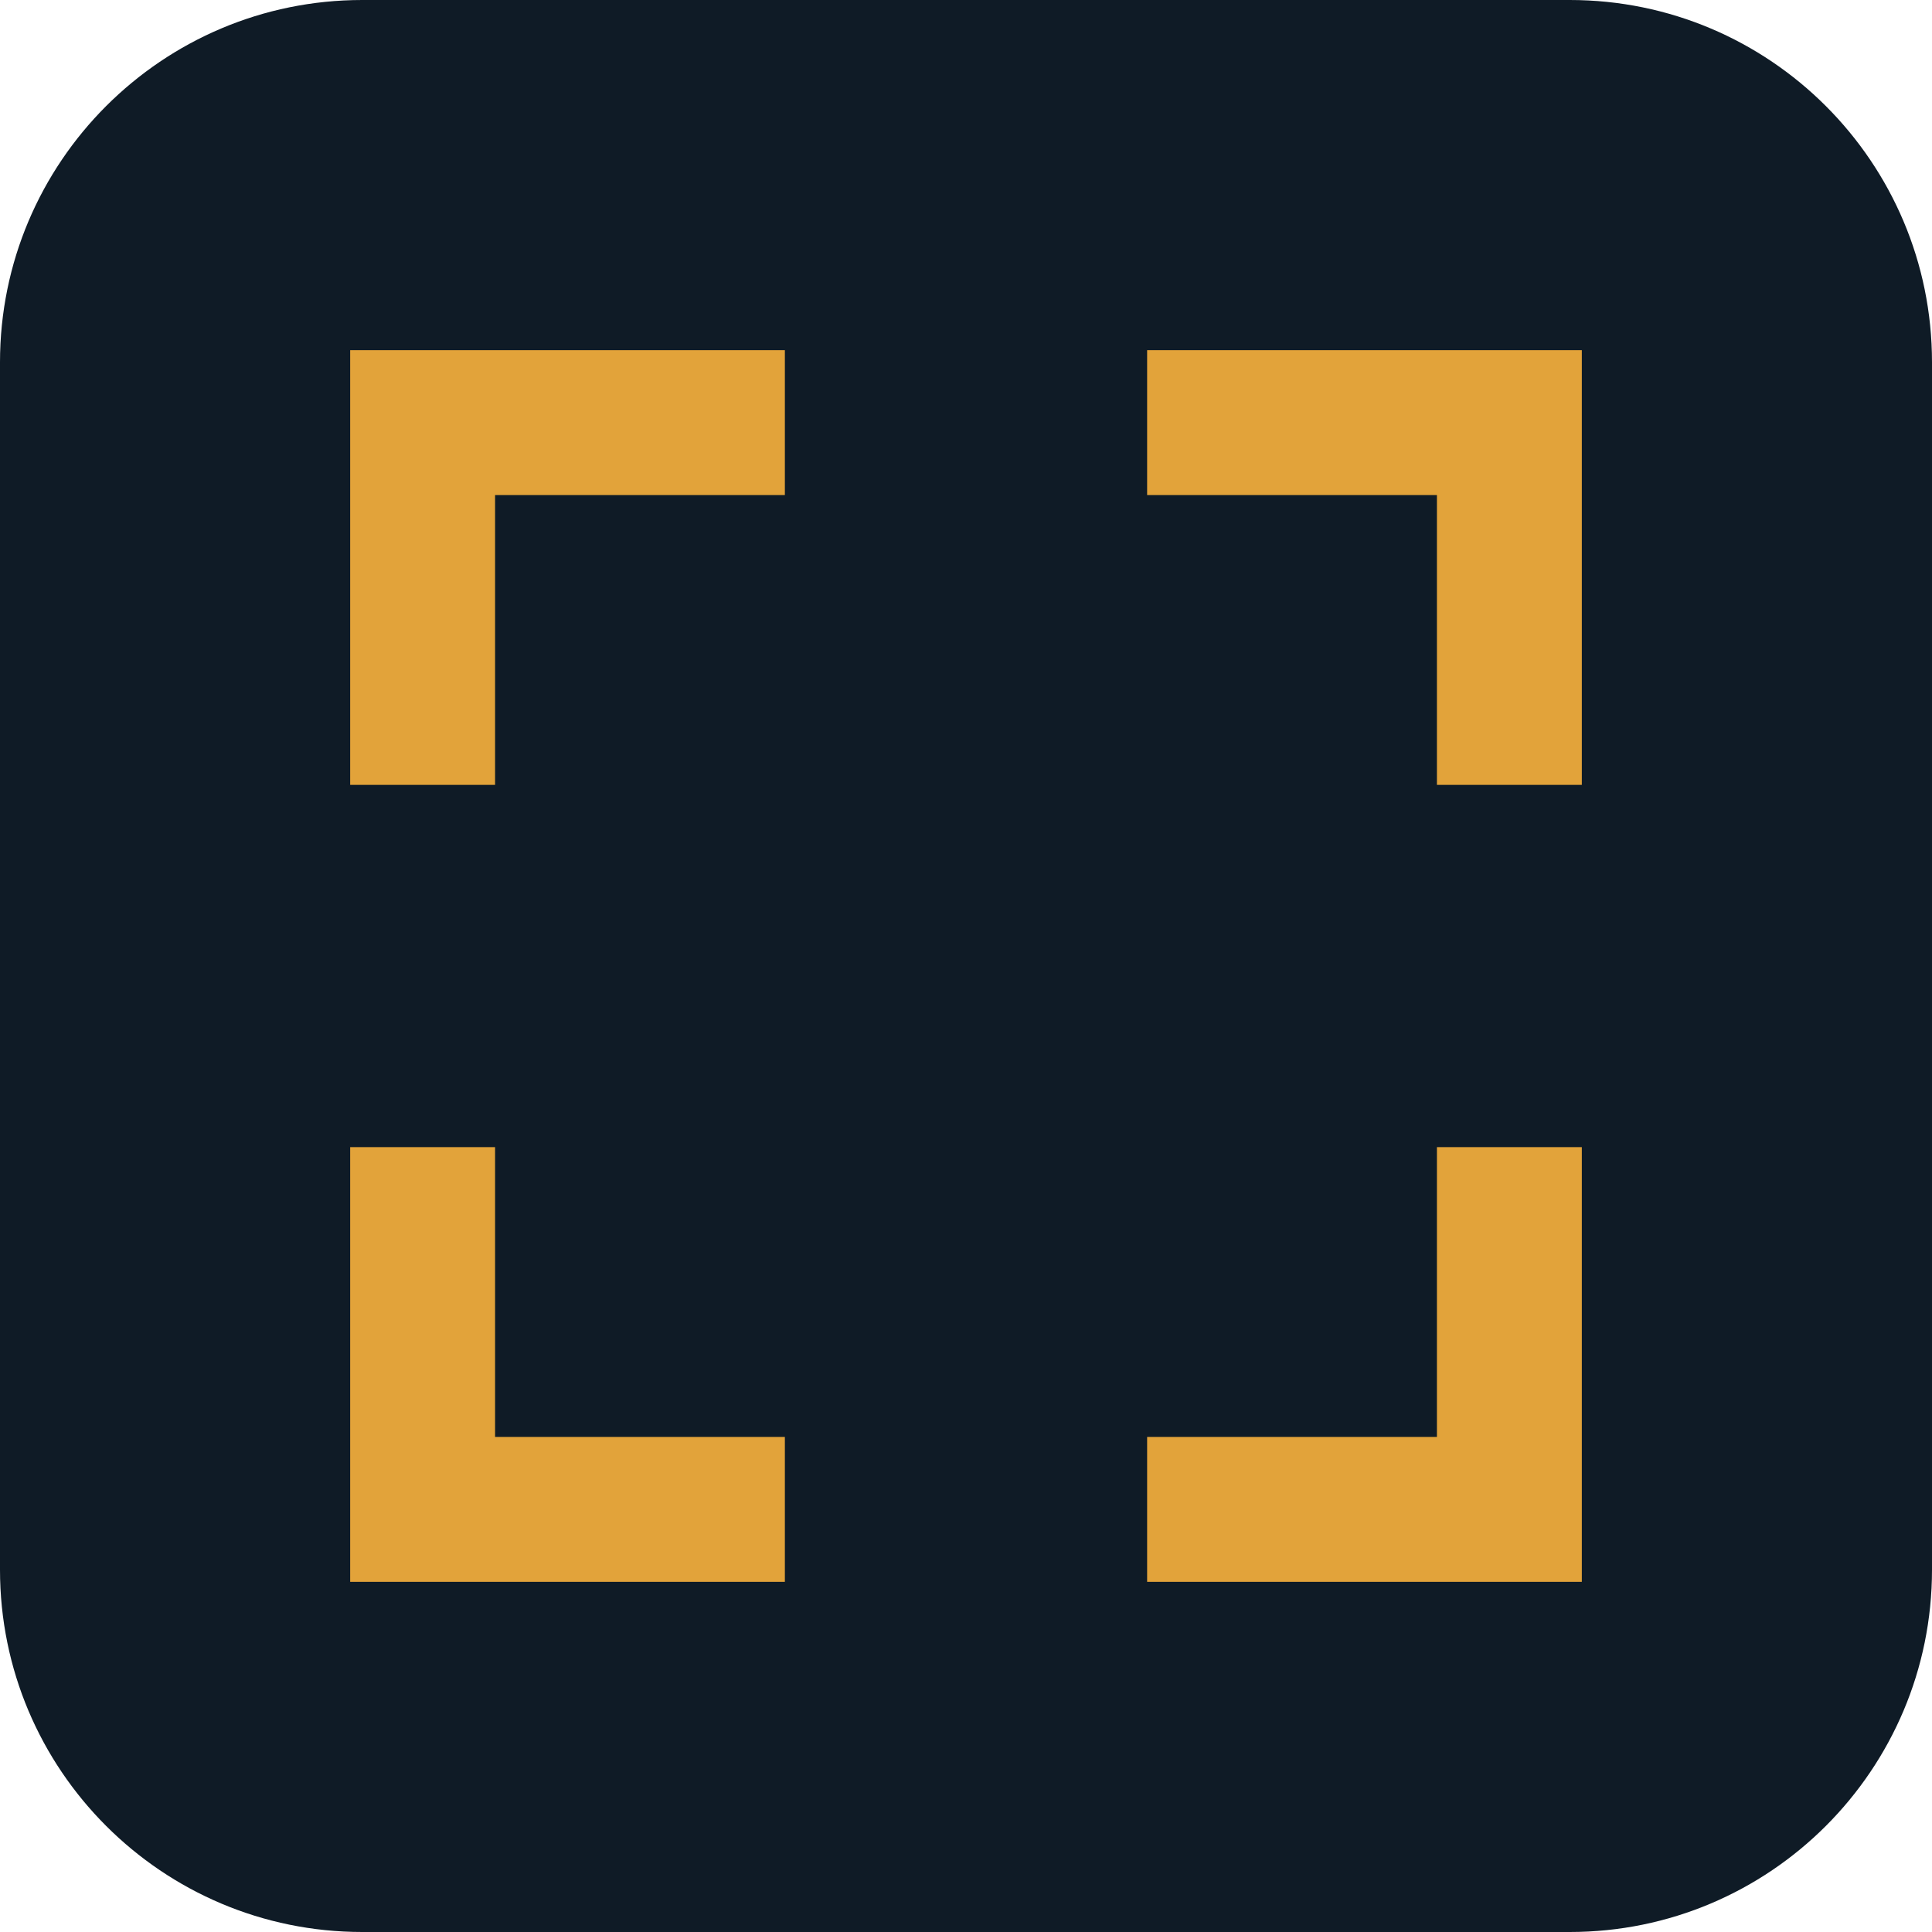
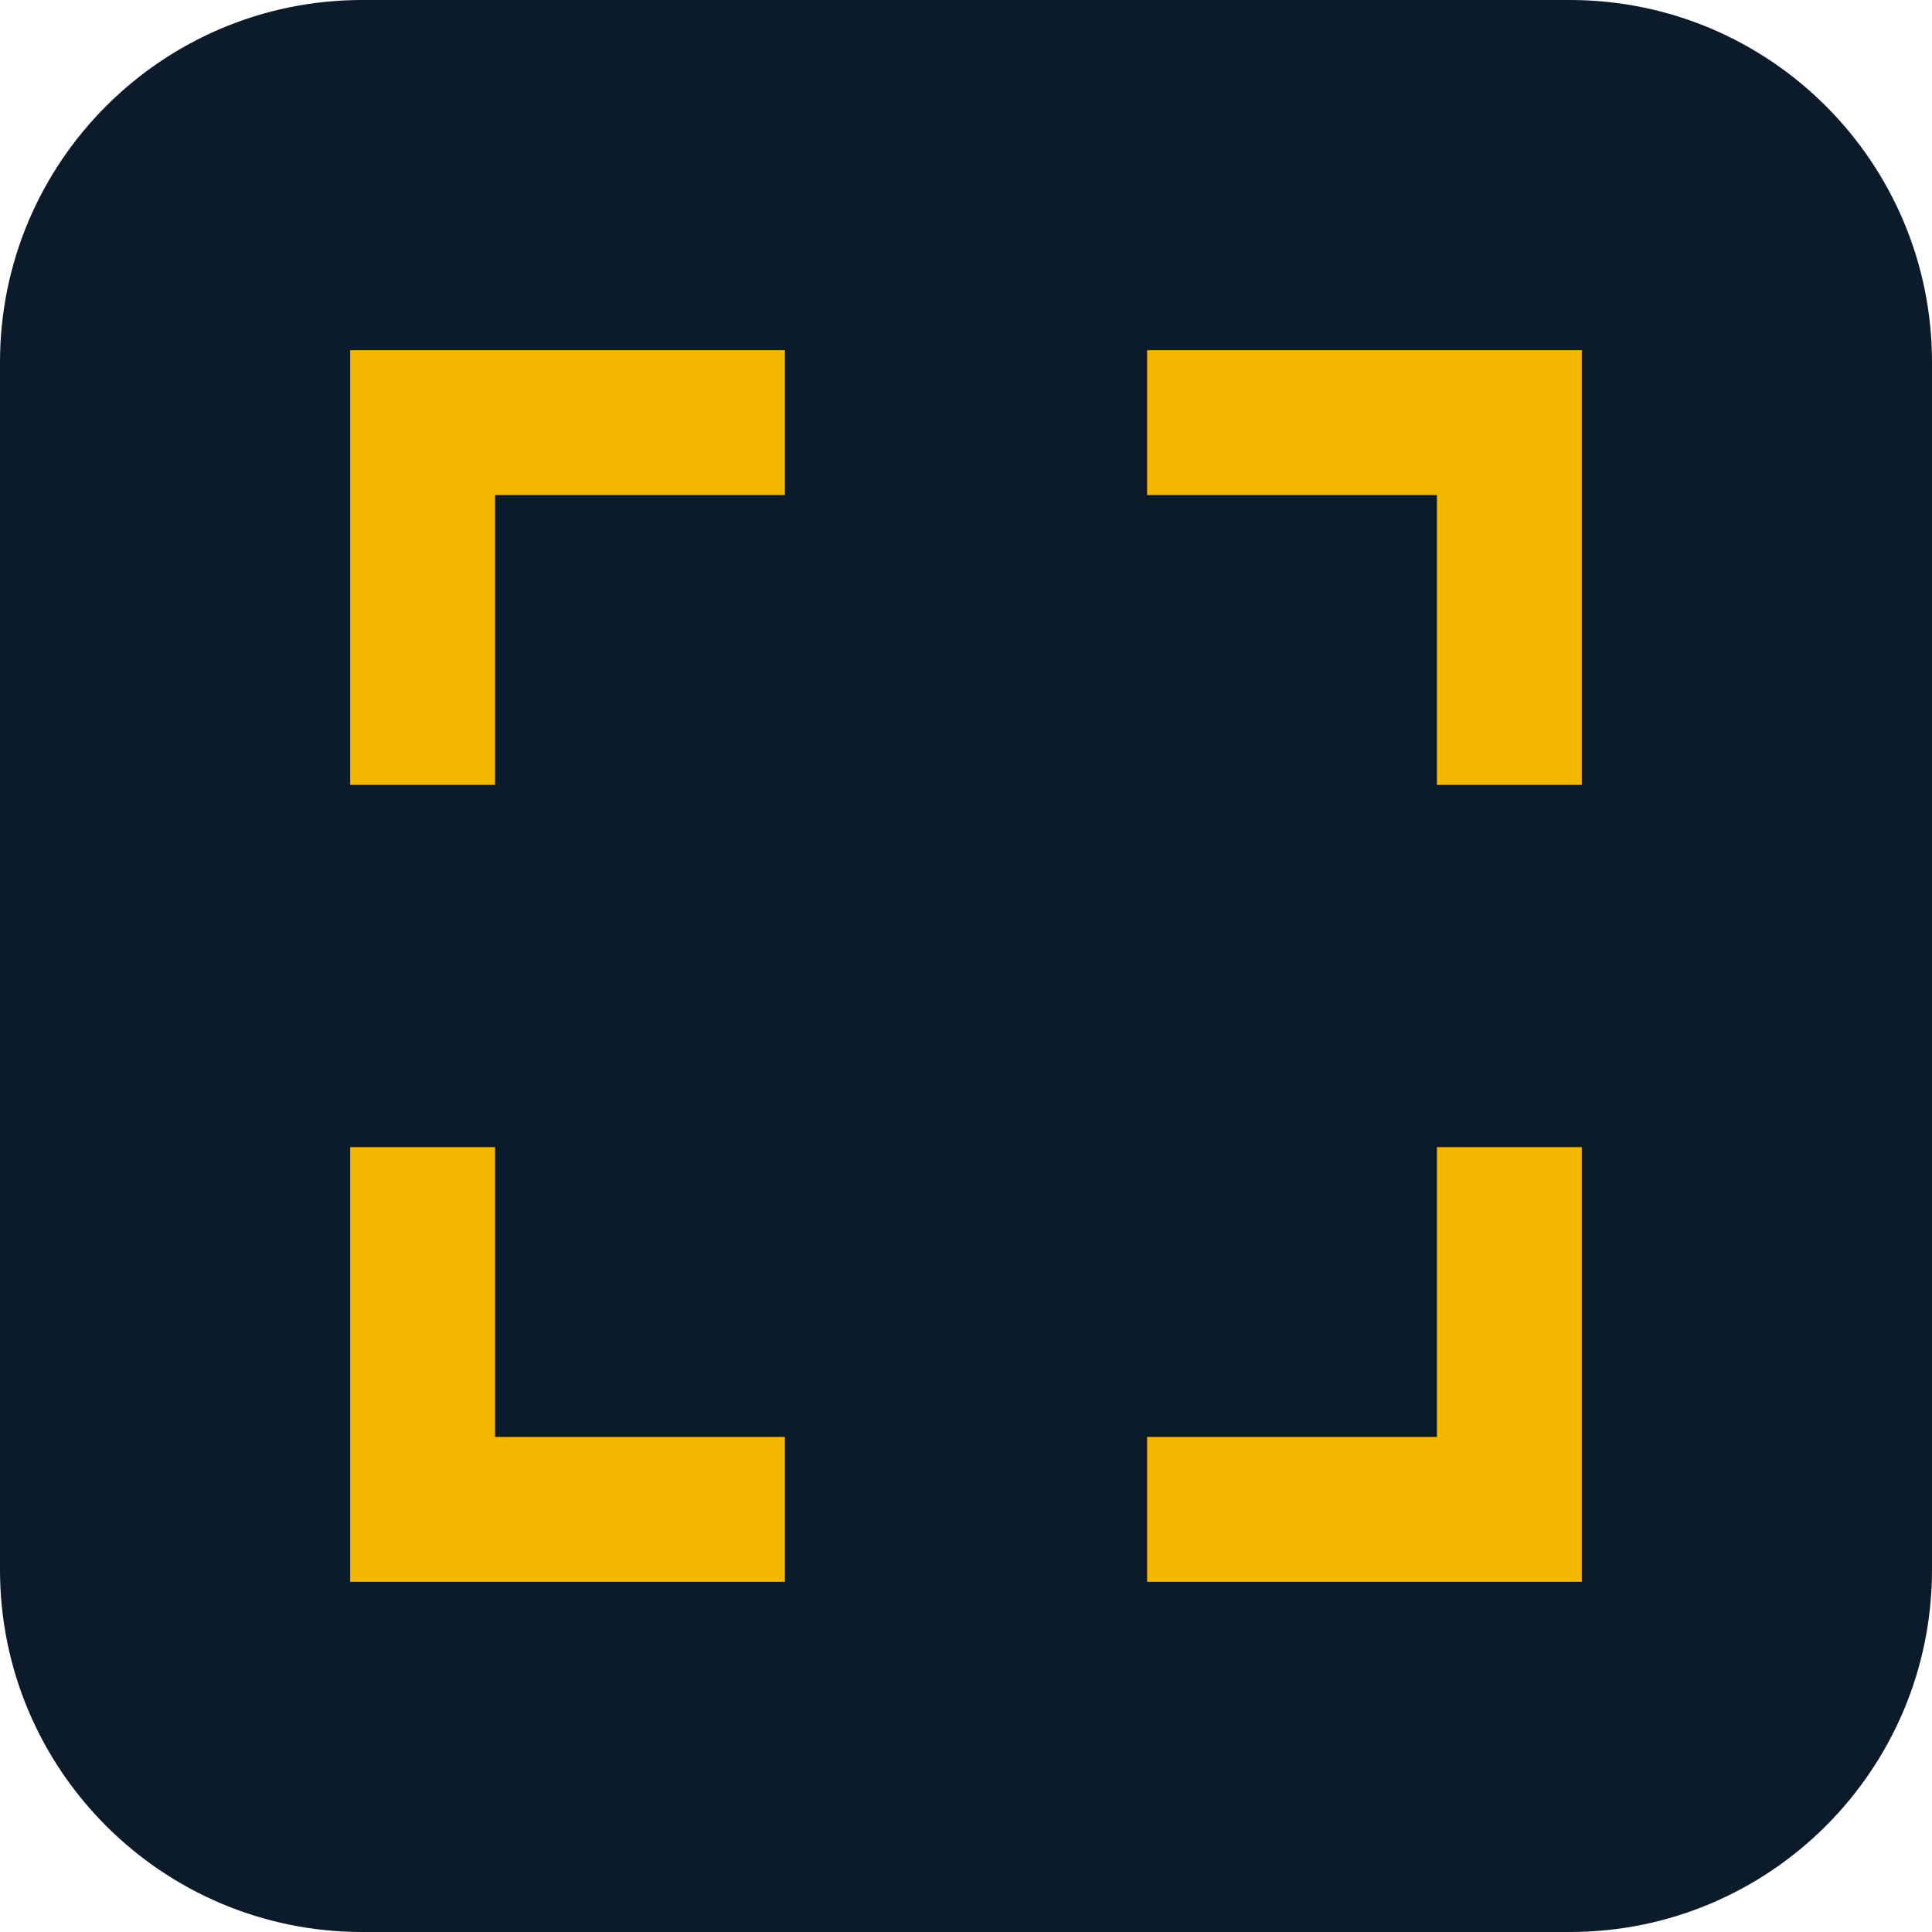
<svg xmlns="http://www.w3.org/2000/svg" viewBox="0 0 32 32">
-   <rect width="32" height="32" rx="6" fill="#0F1B26" />
-   <path d="M7 13V7h6M19 7h6v6M25 19v6h-6M13 25H7v-6" fill="none" stroke="#E2A33A" stroke-width="2.4" />
+   <rect width="32" height="32" rx="6" fill="#0C1B2A" />
+   <path d="M7 13V7h6M19 7h6v6M25 19v6h-6M13 25H7v-6" fill="none" stroke="#F5B700" stroke-width="2.4" />
</svg>
